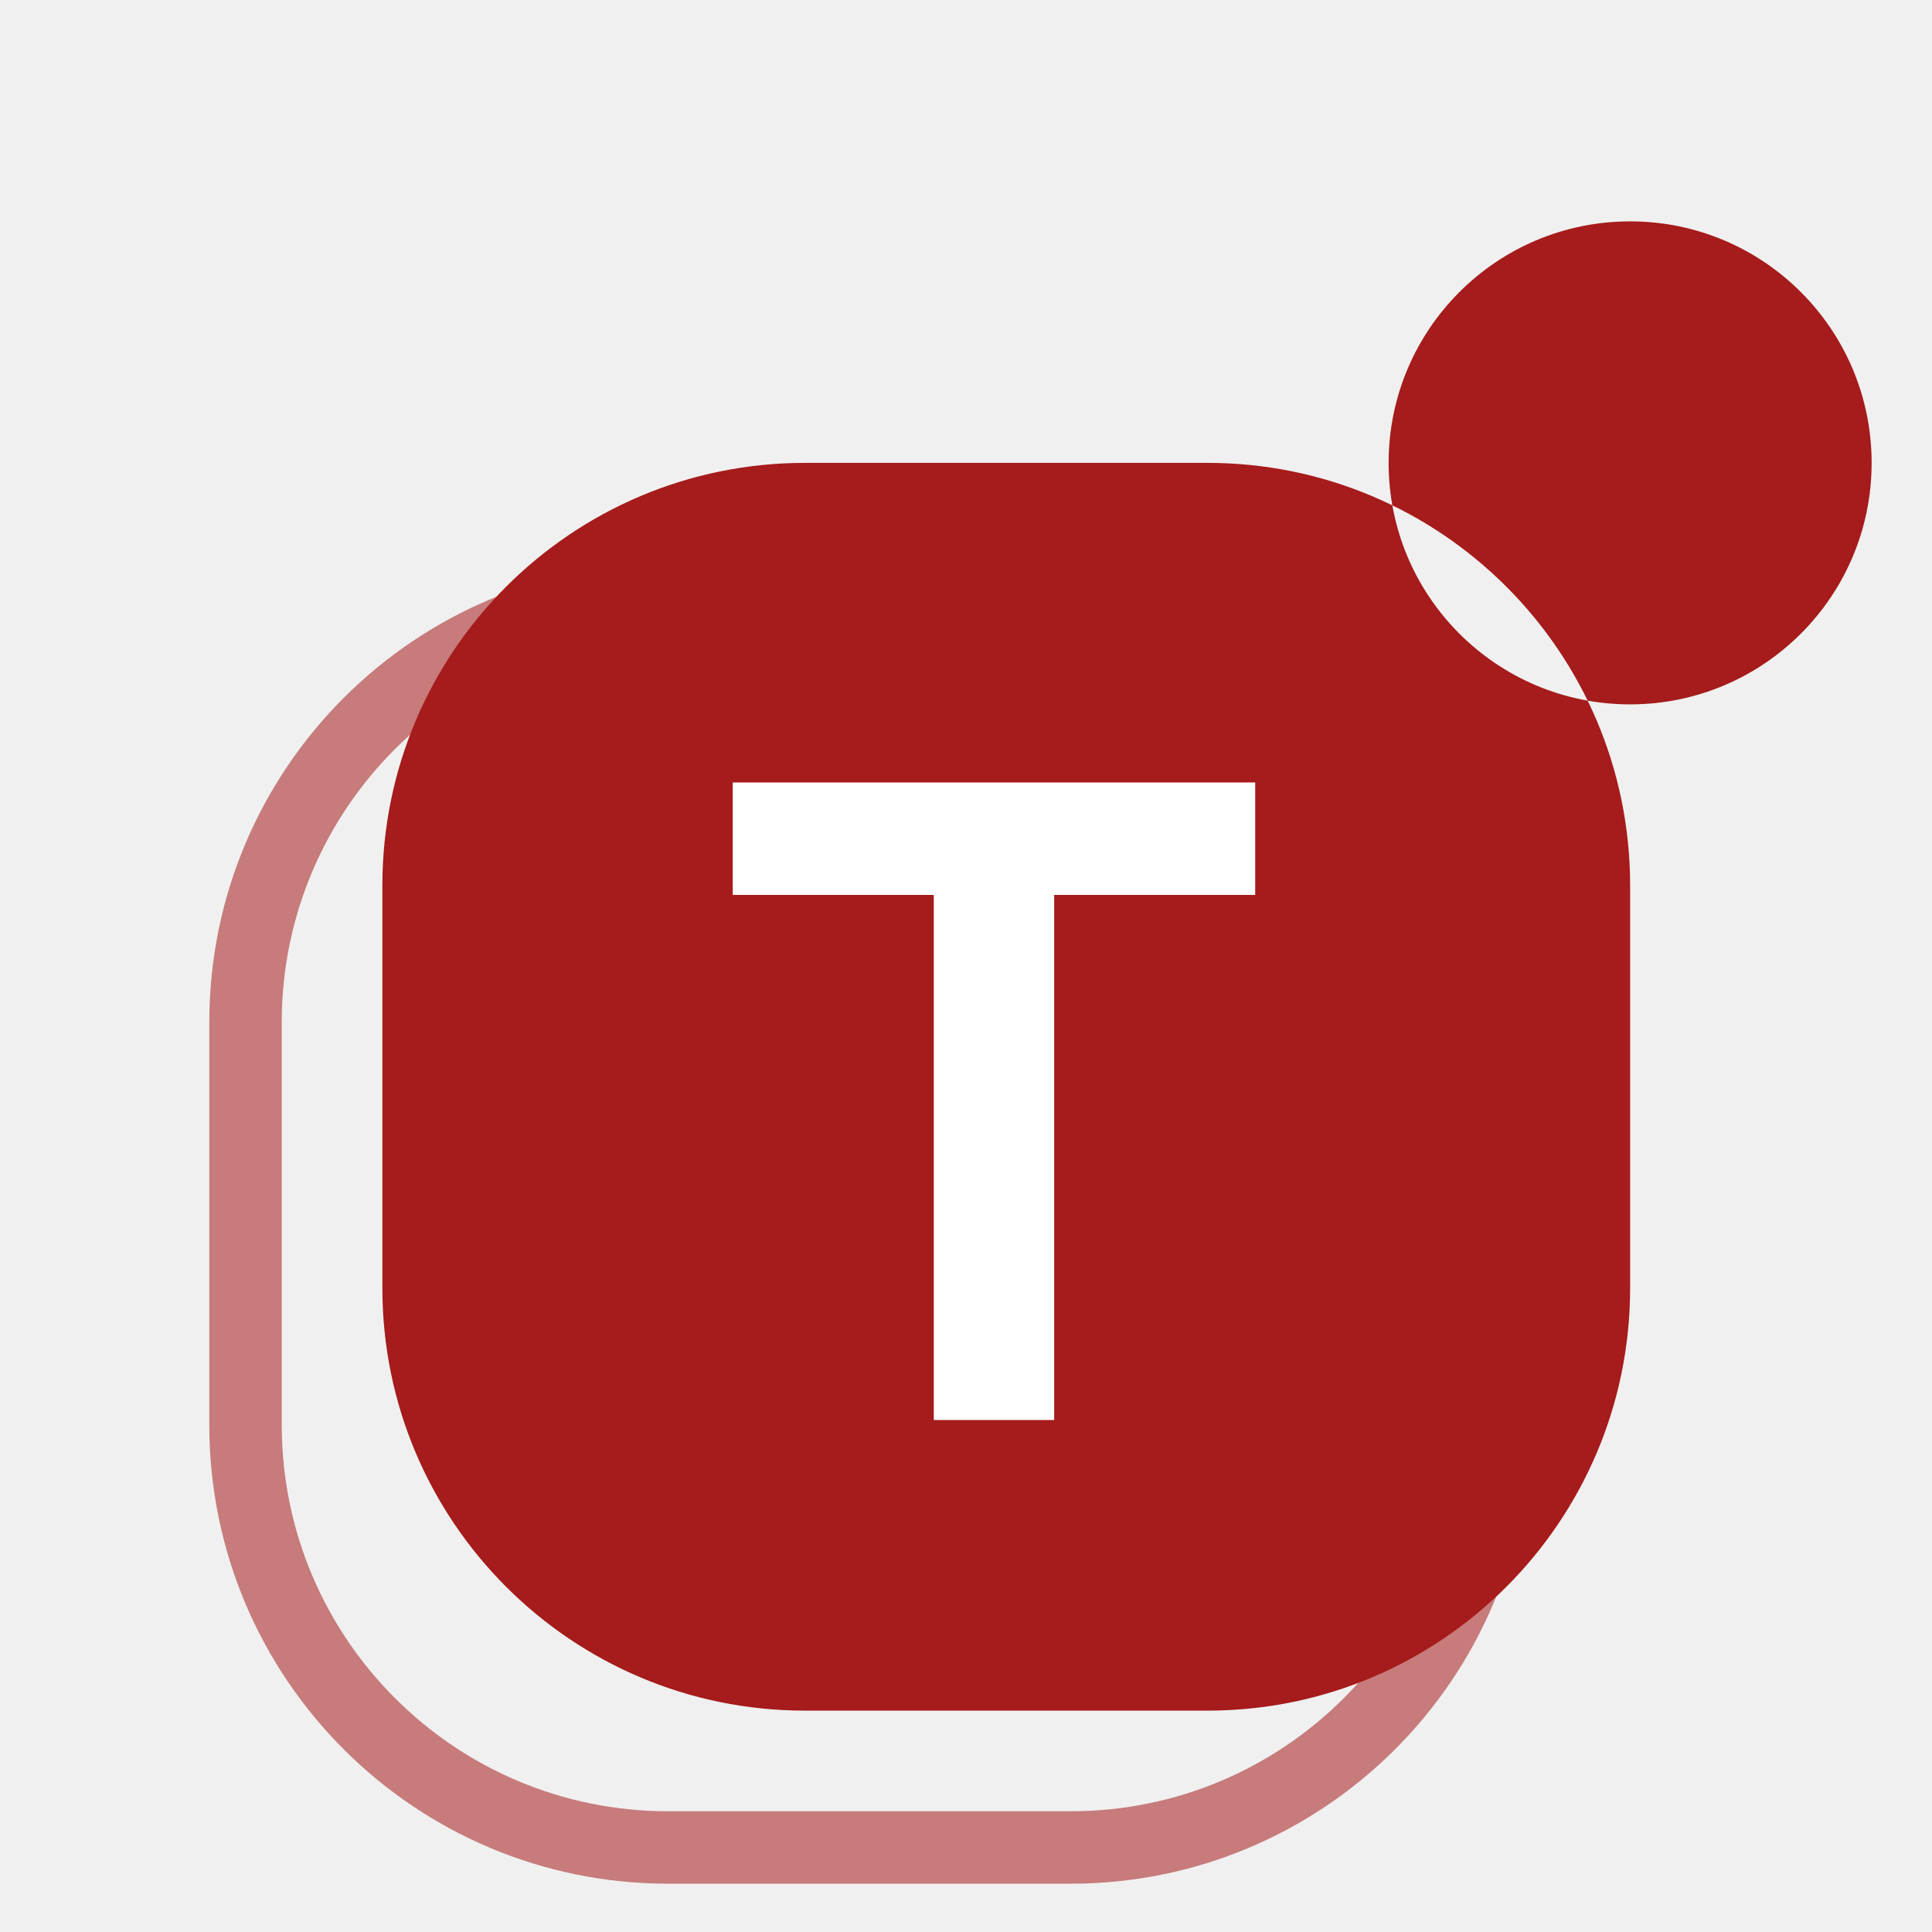
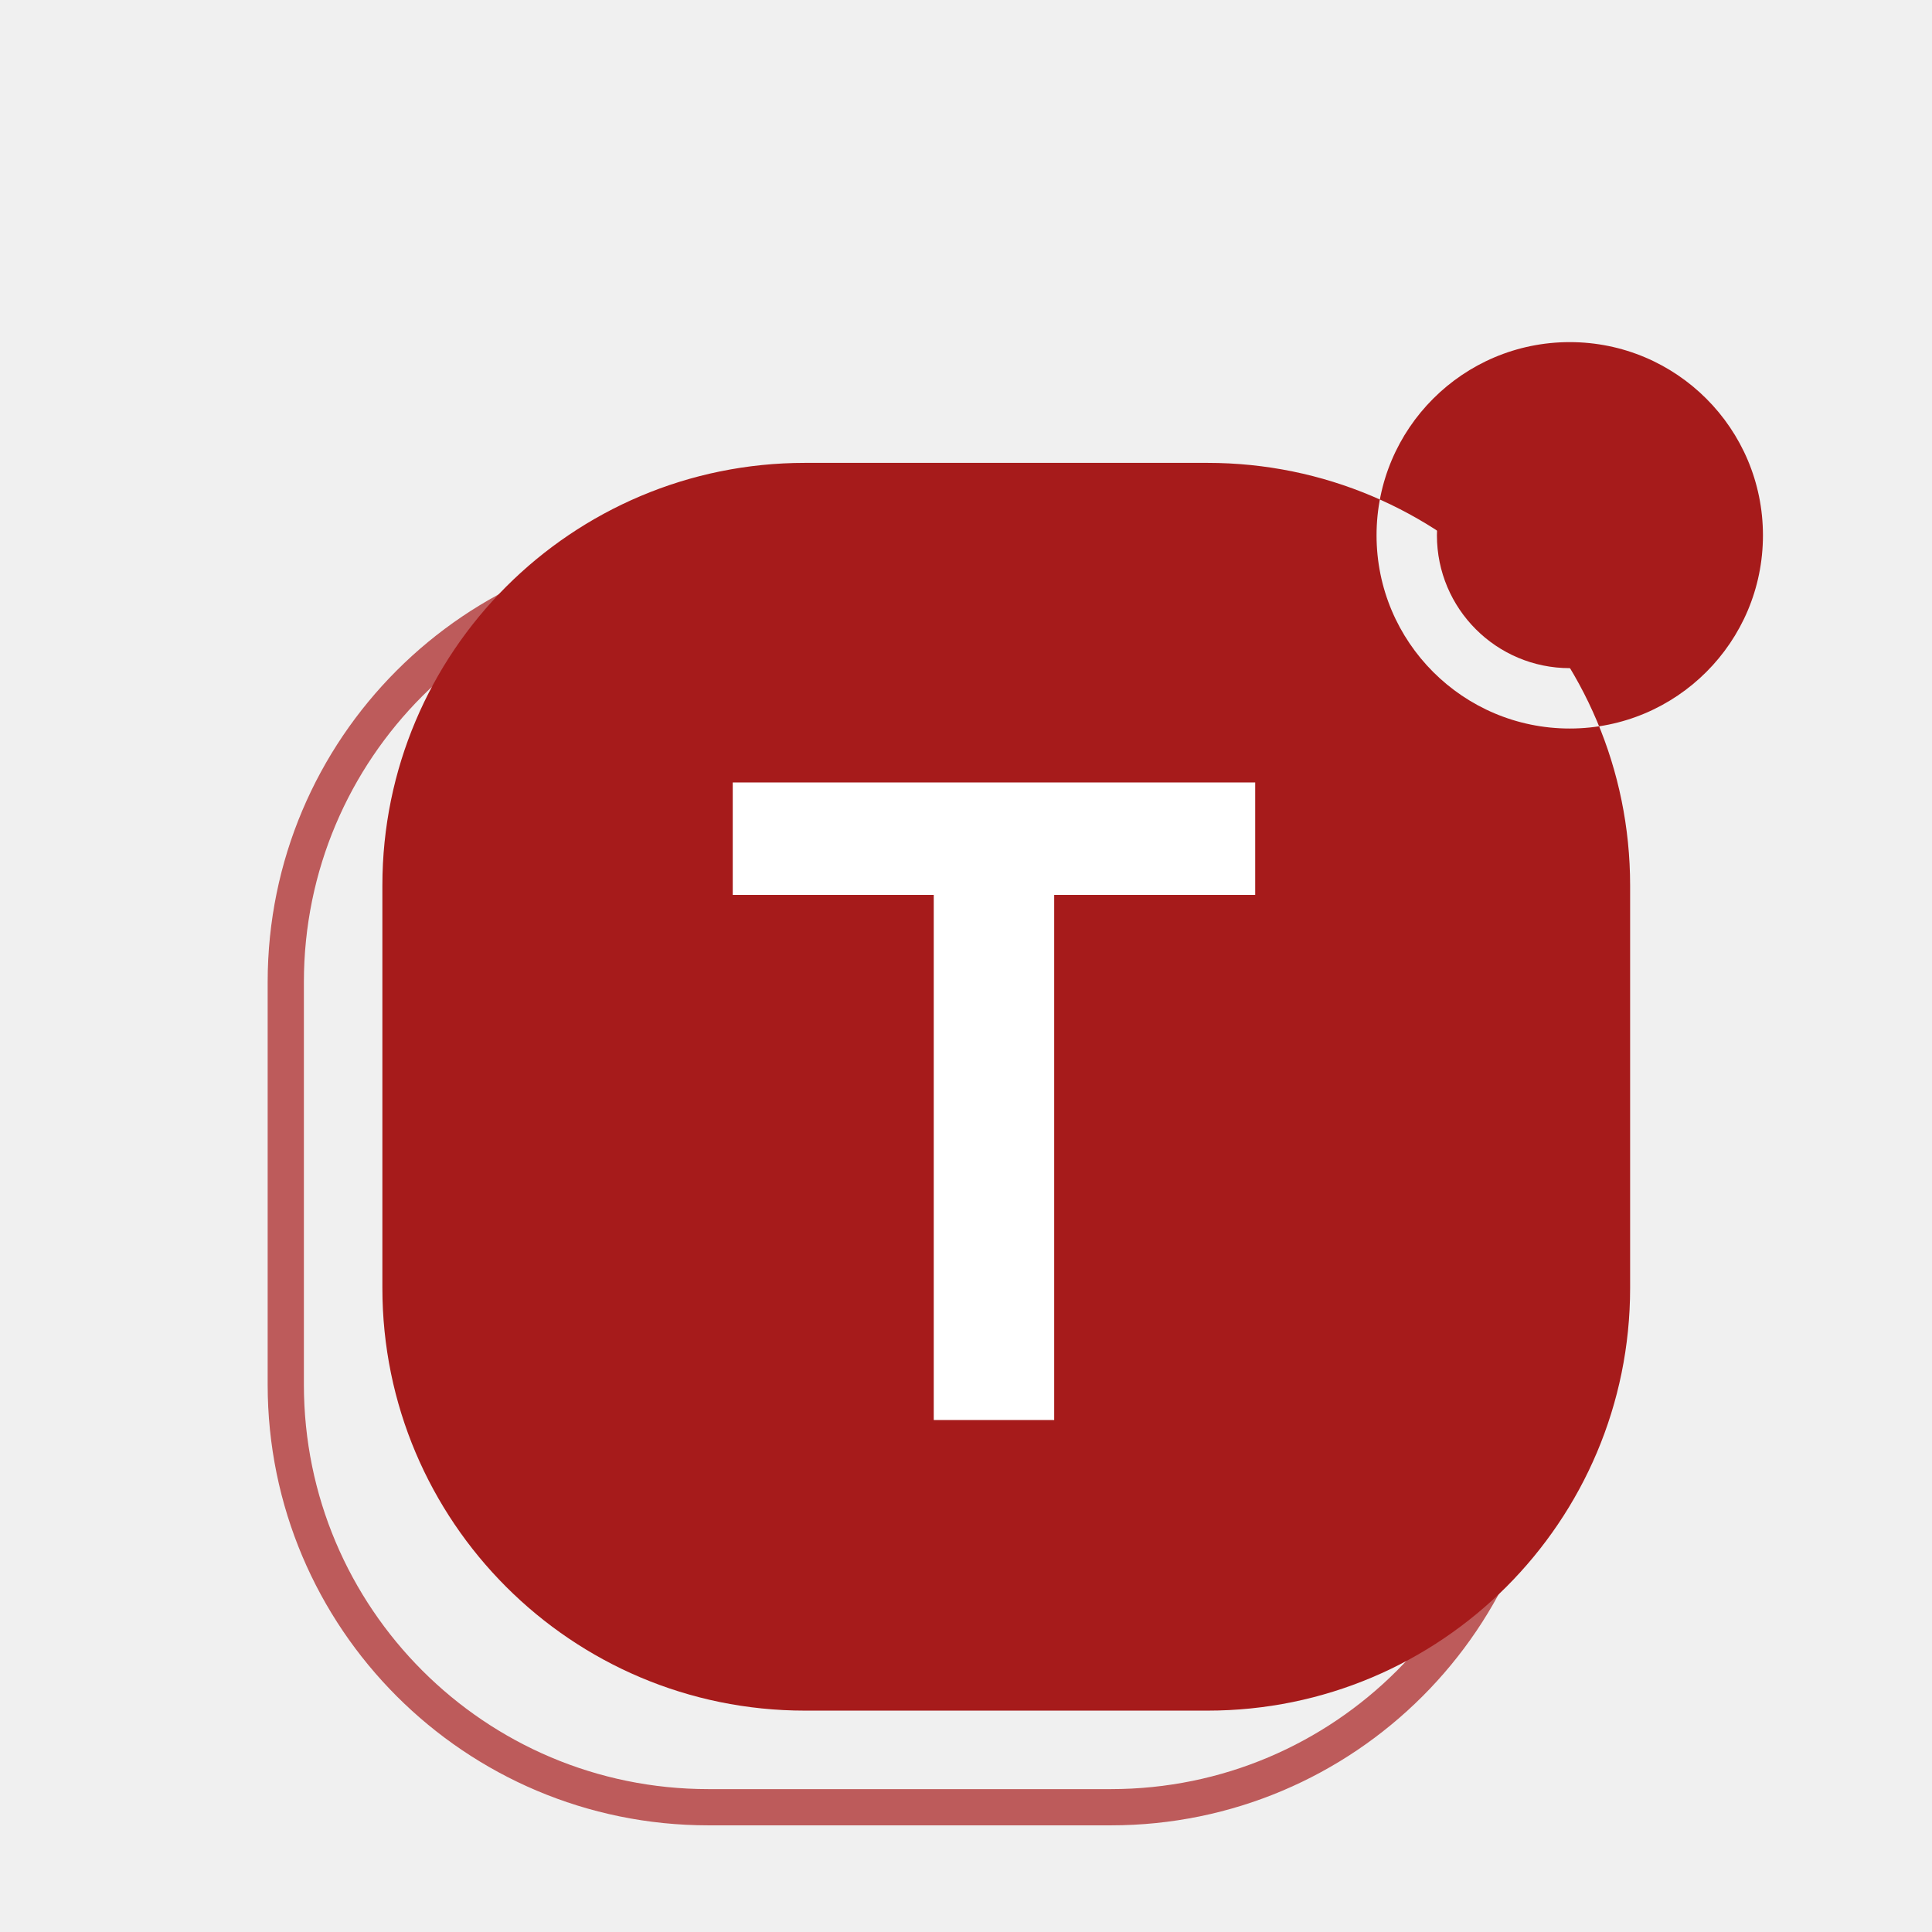
<svg xmlns="http://www.w3.org/2000/svg" viewBox="0 0 48 48">
-   <rect x="9.5" y="11.5" width="31" height="31" rx="10.5" fill="none" stroke="#A61B1B" stroke-width="1.8" opacity="0.55" transform="translate(-3.4,3.4)" />
-   <path d="M20,11.5 H30 A10.5,10.5 0 0 1 40.5,22 V32 A10.5,10.5 0 0 1 30,42.5 H20 A10.5,10.5 0 0 1 9.5,32 V22 A10.5,10.5 0 0 1 20,11.5 Z M34.5,11.5 A6,6 0 1 0 46.5,11.5 A6,6 0 1 0 34.5,11.5 Z" fill="#A61B1B" fill-rule="evenodd" />
-   <circle cx="40.5" cy="11.5" r="3.6" fill="#A61B1B" />
+   <rect x="9.5" y="11.5" width="31" height="31" rx="10.5" fill="none" stroke="#A61B1B" stroke-width="0.9" opacity="0.7" transform="translate(-2.4,2.4)" />
+   <path d="M20,11.5 H30 A10.5,10.5 0 0 1 40.5,22 V32 A10.5,10.5 0 0 1 30,42.5 H20 A10.5,10.5 0 0 1 9.5,32 V22 A10.5,10.5 0 0 1 20,11.5 Z M34.2,13.3 A4.8,4.8 0 1 0 43.8,13.3 A4.8,4.8 0 1 0 34.2,13.3 Z" fill="#A61B1B" fill-rule="evenodd" />
+   <circle cx="39" cy="13.3" r="3.3" fill="#A61B1B" />
  <path d="M474 0V1186H20V1440H1200V1186H746V0Z" transform="translate(17.985,35.28) scale(0.011,-0.011)" fill="#fff" />
</svg>
